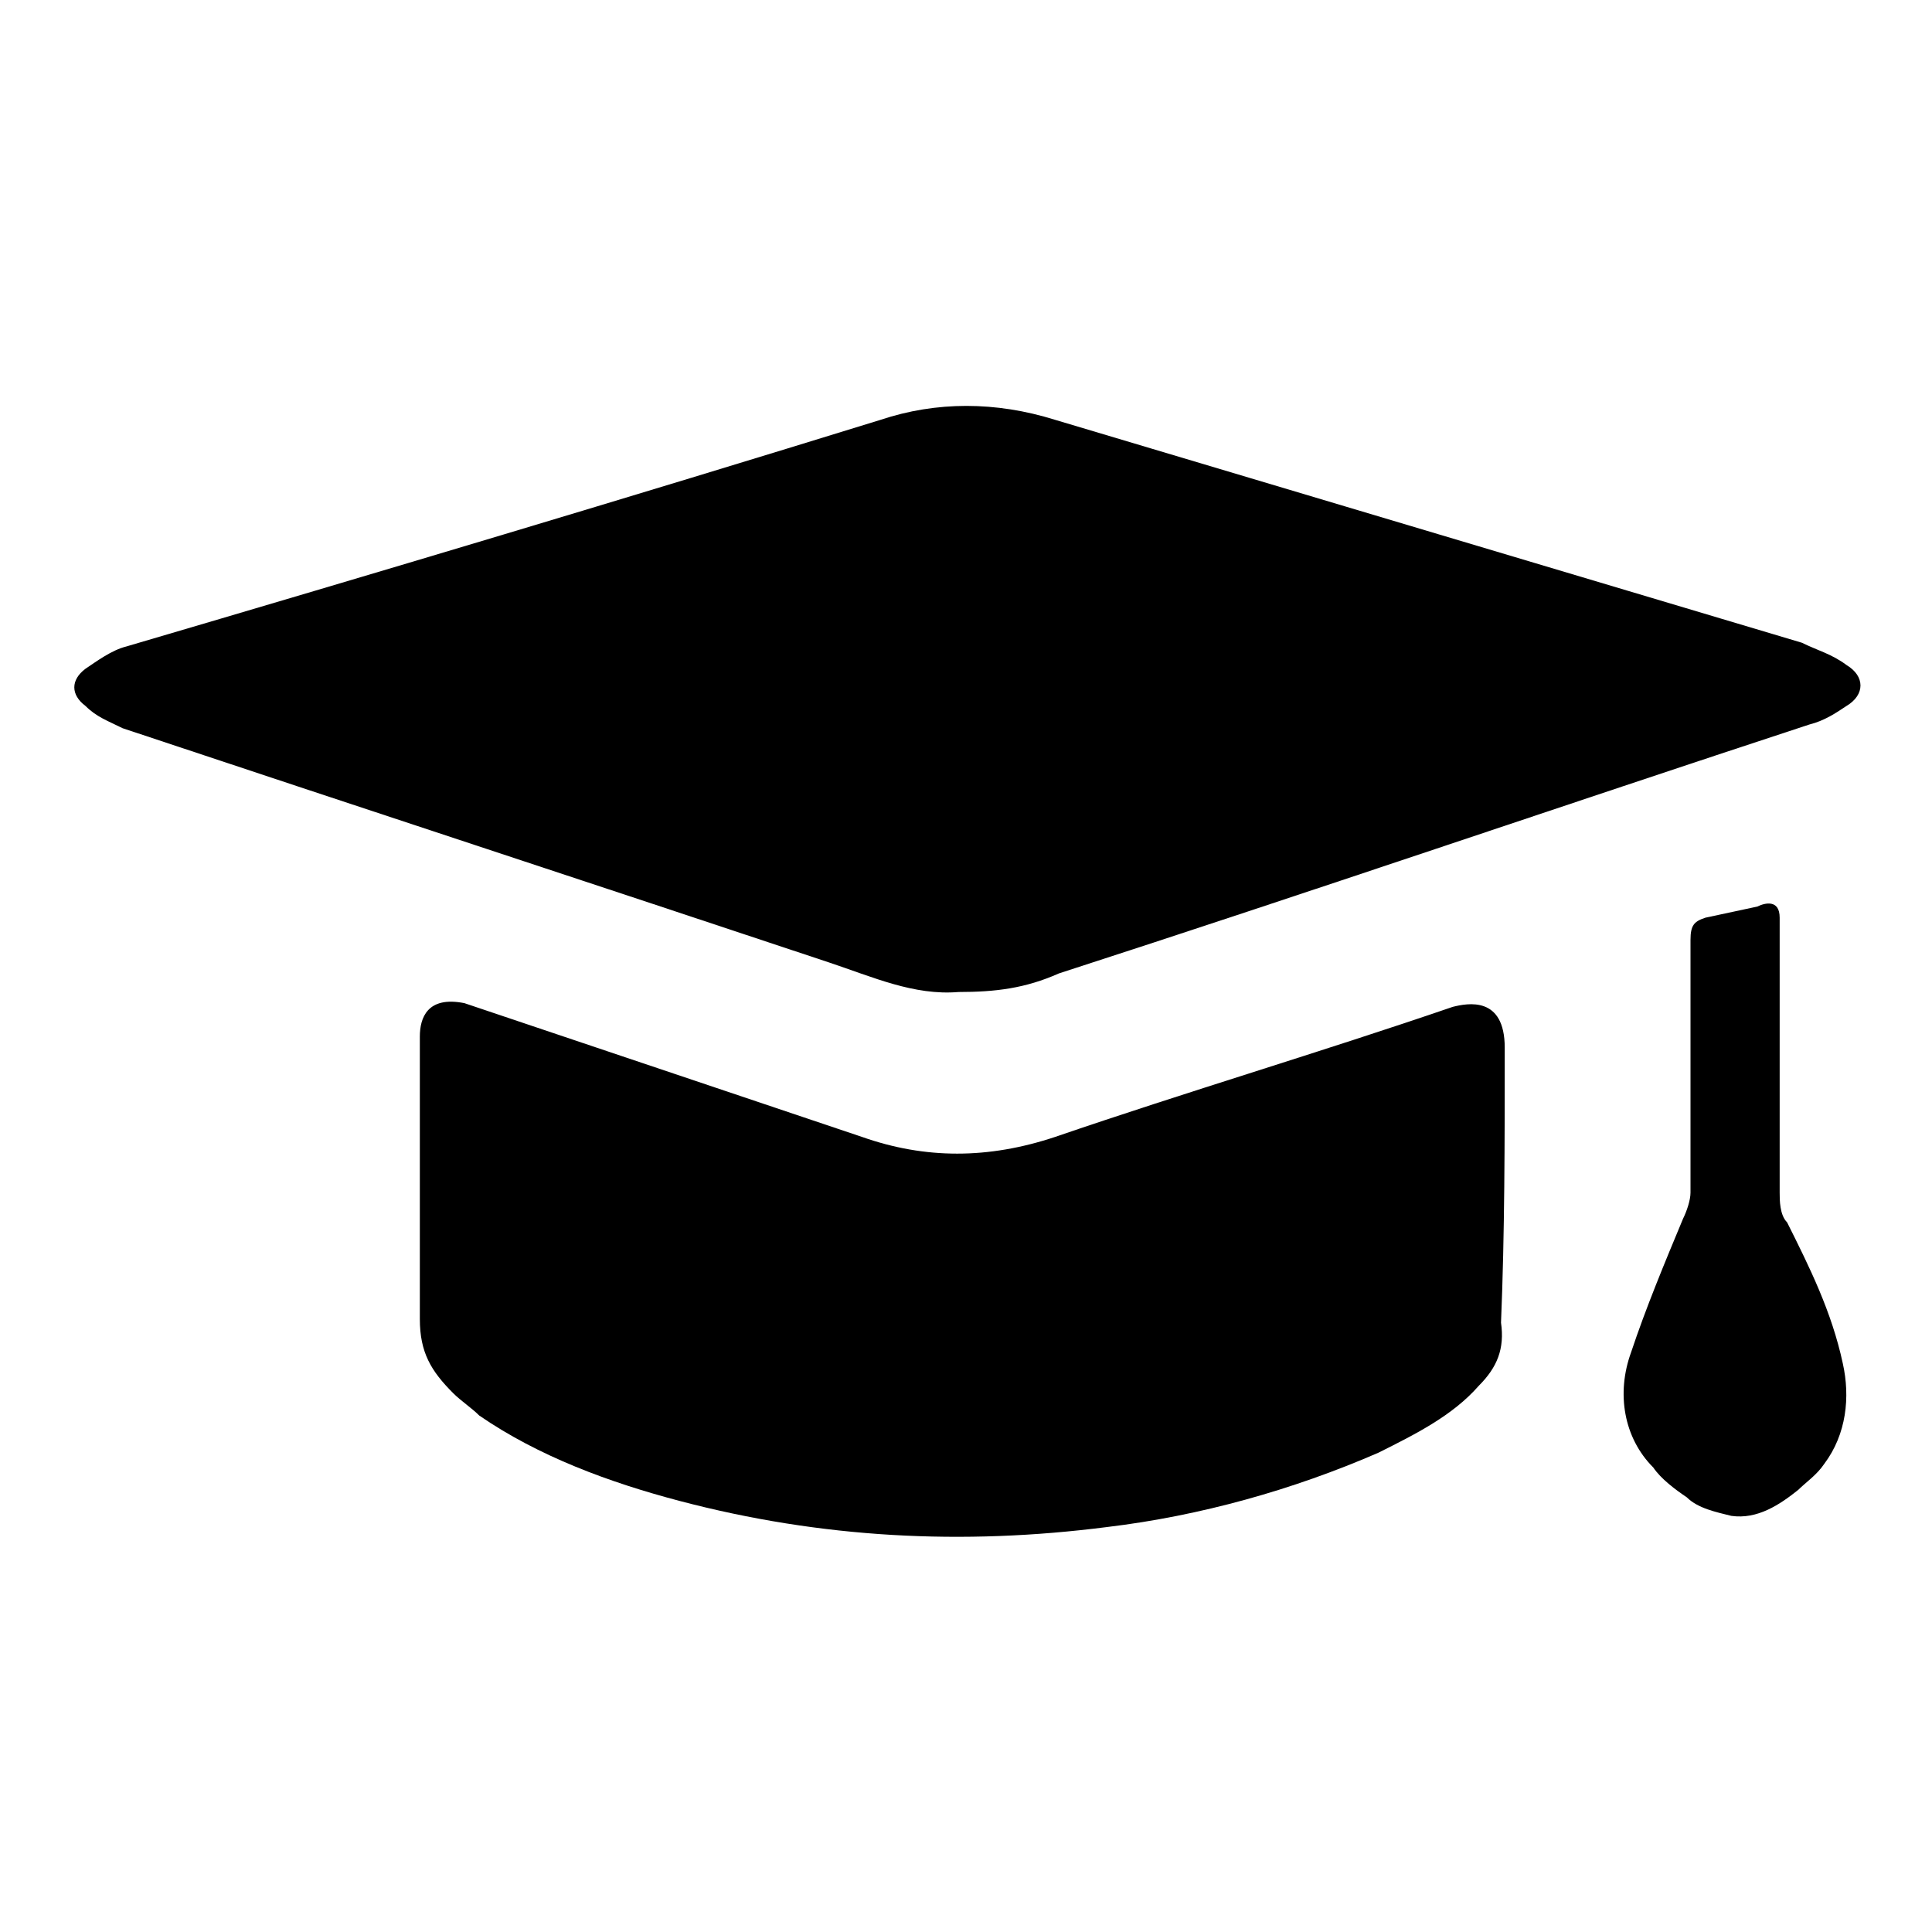
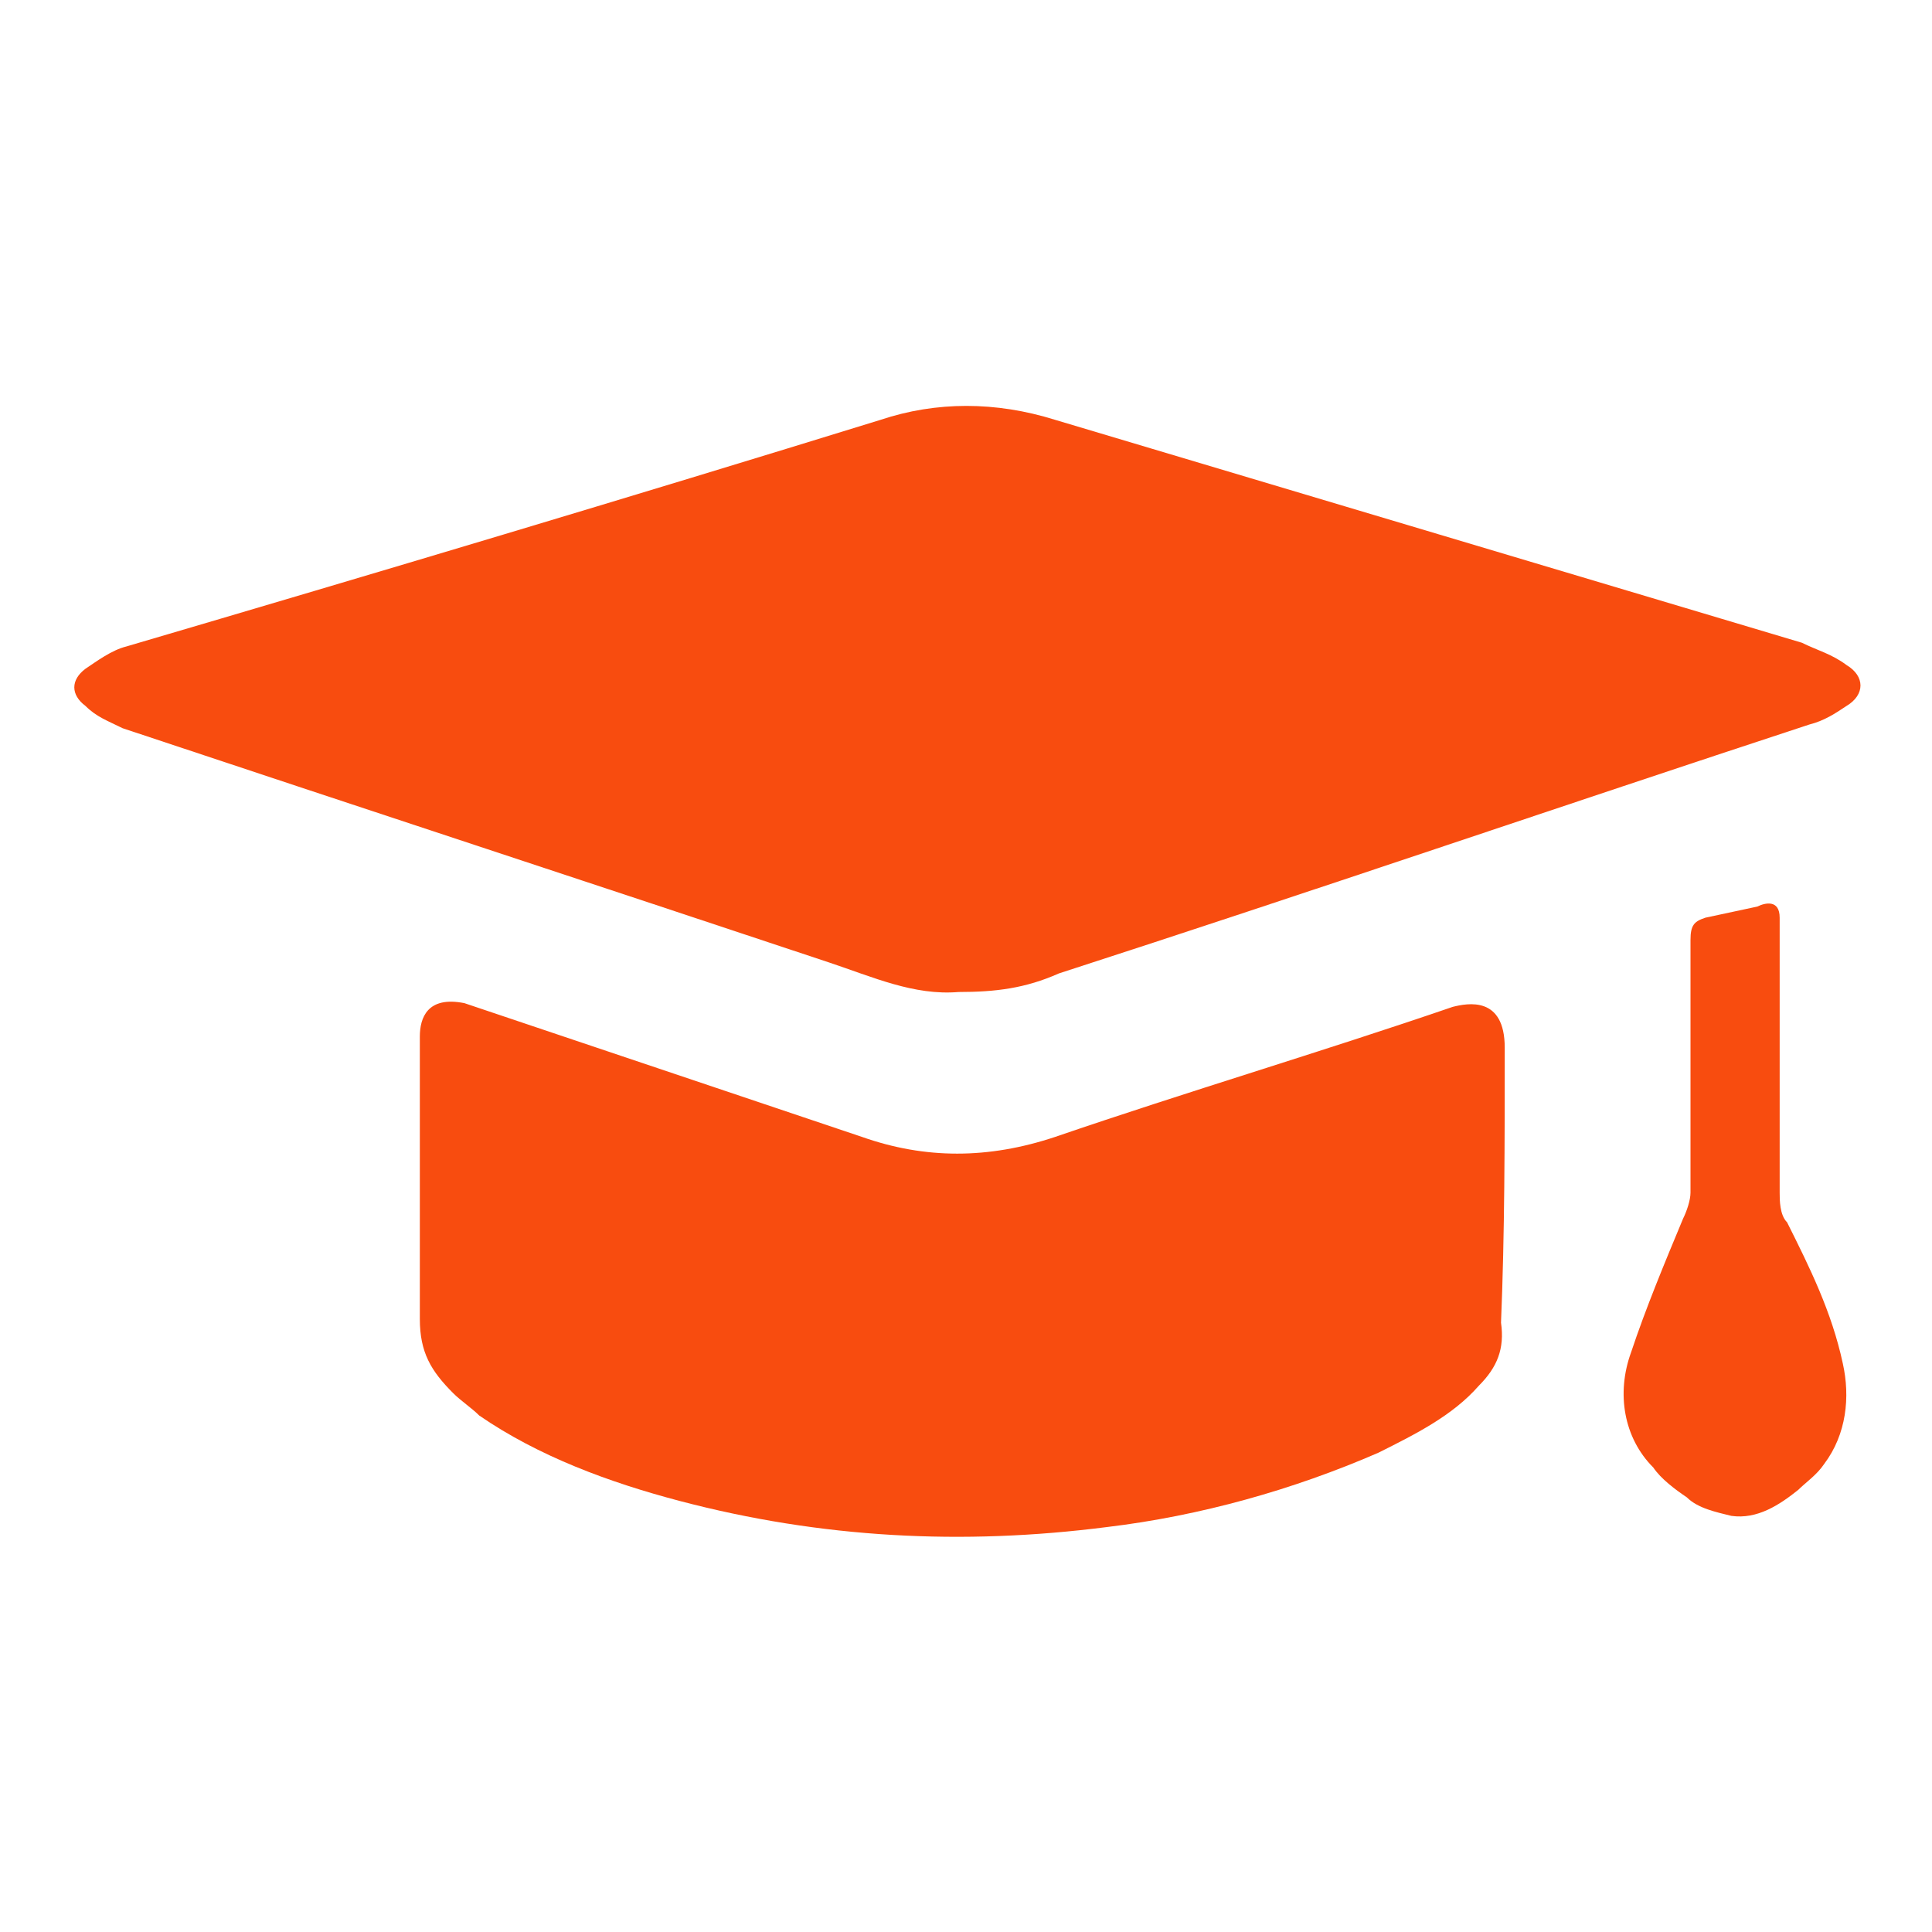
- <svg xmlns="http://www.w3.org/2000/svg" x="0px" y="0px" width="52px" height="52px" viewBox="0 0 52 52" enable-background="new 0 0 52 52" xml:space="preserve">
+ <svg xmlns="http://www.w3.org/2000/svg" x="0px" y="0px" width="52px" height="52px" viewBox="0 0 52 52" enable-background="new 0 0 52 52" xml:space="preserve" fill="#f84c0f">
  <g display="none">
    <path display="inline" opacity="0.2" enable-background="new" d="M0,0v52h52V0H0z M49.9,49.9H2.1V2.1h47.8   C49.9,2.1,49.9,49.9,49.9,49.9z" />
  </g>
  <g display="none">
    <rect x="2" y="2" display="inline" fill="none" stroke-width="0.25" stroke-miterlimit="10" width="48" height="48" />
  </g>
  <g display="none">
    <g display="inline" opacity="0.5">
      <line fill="none" stroke-width="0.25" stroke-miterlimit="10" x1="50" y1="2" x2="2" y2="50" />
      <line fill="none" stroke-width="0.25" stroke-miterlimit="10" x1="2" y1="2" x2="49.9" y2="50" />
      <rect x="2" y="2" fill="none" stroke-width="0.25" stroke-miterlimit="10" width="2" height="48" />
      <rect x="4" y="2" fill="none" stroke-width="0.25" stroke-miterlimit="10" width="2" height="48" />
      <rect x="6" y="2" fill="none" stroke-width="0.25" stroke-miterlimit="10" width="2" height="48" />
      <rect x="8" y="2" fill="none" stroke-width="0.25" stroke-miterlimit="10" width="2" height="48" />
      <rect x="10" y="2" fill="none" stroke-width="0.25" stroke-miterlimit="10" width="2" height="48" />
      <rect x="12" y="2" fill="none" stroke-width="0.25" stroke-miterlimit="10" width="2" height="48" />
      <rect x="14" y="2" fill="none" stroke-width="0.25" stroke-miterlimit="10" width="2" height="48" />
      <rect x="16" y="2" fill="none" stroke-width="0.25" stroke-miterlimit="10" width="2" height="48" />
      <rect x="18" y="2" fill="none" stroke-width="0.25" stroke-miterlimit="10" width="2" height="48" />
      <rect x="20" y="2" fill="none" stroke-width="0.25" stroke-miterlimit="10" width="2" height="48" />
      <rect x="22" y="2" fill="none" stroke-width="0.25" stroke-miterlimit="10" width="2" height="48" />
      <rect x="24" y="2" fill="none" stroke-width="0.25" stroke-miterlimit="10" width="2" height="48" />
      <rect x="26" y="2" fill="none" stroke-width="0.25" stroke-miterlimit="10" width="2" height="48" />
      <rect x="28" y="2" fill="none" stroke-width="0.25" stroke-miterlimit="10" width="2" height="48" />
      <rect x="30" y="2" fill="none" stroke-width="0.25" stroke-miterlimit="10" width="2" height="48" />
      <rect x="32" y="2" fill="none" stroke-width="0.25" stroke-miterlimit="10" width="2" height="48" />
      <rect x="34" y="2" fill="none" stroke-width="0.25" stroke-miterlimit="10" width="2" height="48" />
      <rect x="36" y="2" fill="none" stroke-width="0.25" stroke-miterlimit="10" width="2" height="48" />
      <rect x="38" y="2" fill="none" stroke-width="0.25" stroke-miterlimit="10" width="2" height="48" />
      <rect x="40" y="2" fill="none" stroke-width="0.25" stroke-miterlimit="10" width="2" height="48" />
      <rect x="42" y="2" fill="none" stroke-width="0.25" stroke-miterlimit="10" width="2" height="48" />
      <rect x="44" y="2" fill="none" stroke-width="0.25" stroke-miterlimit="10" width="2" height="48" />
      <rect x="46" y="2" fill="none" stroke-width="0.25" stroke-miterlimit="10" width="2" height="48" />
      <rect x="48" y="2" fill="none" stroke-width="0.25" stroke-miterlimit="10" width="2" height="48" />
      <rect x="2" y="48" fill="none" stroke-width="0.25" stroke-miterlimit="10" width="48" height="2" />
      <rect x="2" y="46" fill="none" stroke-width="0.25" stroke-miterlimit="10" width="48" height="2" />
      <rect x="2" y="44" fill="none" stroke-width="0.25" stroke-miterlimit="10" width="48" height="2" />
      <rect x="2" y="42" fill="none" stroke-width="0.25" stroke-miterlimit="10" width="48" height="2" />
      <rect x="2" y="40" fill="none" stroke-width="0.25" stroke-miterlimit="10" width="48" height="2" />
      <rect x="2" y="38" fill="none" stroke-width="0.25" stroke-miterlimit="10" width="48" height="2" />
      <rect x="2" y="36" fill="none" stroke-width="0.25" stroke-miterlimit="10" width="48" height="2" />
      <rect x="2" y="34" fill="none" stroke-width="0.25" stroke-miterlimit="10" width="48" height="2" />
      <rect x="2" y="32" fill="none" stroke-width="0.25" stroke-miterlimit="10" width="48" height="2" />
      <rect x="2" y="30" fill="none" stroke-width="0.25" stroke-miterlimit="10" width="48" height="2" />
      <rect x="2" y="28" fill="none" stroke-width="0.25" stroke-miterlimit="10" width="48" height="2" />
      <rect x="2" y="26" fill="none" stroke-width="0.25" stroke-miterlimit="10" width="48" height="2" />
      <rect x="2" y="24" fill="none" stroke-width="0.25" stroke-miterlimit="10" width="48" height="2" />
      <rect x="2" y="22" fill="none" stroke-width="0.25" stroke-miterlimit="10" width="48" height="2" />
      <rect x="2" y="20" fill="none" stroke-width="0.25" stroke-miterlimit="10" width="48" height="2" />
      <rect x="2" y="18" fill="none" stroke-width="0.25" stroke-miterlimit="10" width="48" height="2" />
      <rect x="2" y="16" fill="none" stroke-width="0.25" stroke-miterlimit="10" width="48" height="2" />
      <rect x="2" y="14" fill="none" stroke-width="0.25" stroke-miterlimit="10" width="48" height="2" />
      <rect x="2" y="12" fill="none" stroke-width="0.25" stroke-miterlimit="10" width="48" height="2" />
      <rect x="2" y="10" fill="none" stroke-width="0.25" stroke-miterlimit="10" width="48" height="2" />
      <rect x="2" y="8" fill="none" stroke-width="0.25" stroke-miterlimit="10" width="48" height="2" />
      <rect x="2" y="6" fill="none" stroke-width="0.25" stroke-miterlimit="10" width="48" height="2" />
      <rect x="2" y="4" fill="none" stroke-width="0.25" stroke-miterlimit="10" width="48" height="2" />
      <rect x="2" y="2" fill="none" stroke-width="0.25" stroke-miterlimit="10" width="48" height="2" />
    </g>
  </g>
  <g>
    <path d="M25.8,26.7c-1.2,0.1-2.3-0.4-3.5-0.8c-6.3-2.1-12.7-4.2-19-6.3c-0.4-0.2-0.7-0.3-1-0.6   c-0.4-0.3-0.4-0.7,0-1c0.3-0.2,0.7-0.5,1.1-0.6c6.8-2,13.5-4,20.3-6.1c1.5-0.5,3.1-0.5,4.7,0c6.7,2,13.4,4,20.1,6   c0.4,0.2,0.8,0.3,1.2,0.6c0.5,0.3,0.5,0.8,0,1.1c-0.3,0.2-0.6,0.4-1,0.5C42,21.7,35.3,24,28.5,26.2C27.6,26.6,26.8,26.7,25.8,26.7z   " />
    <path d="M12.5,27c-1-0.2-1.2,0.4-1.2,0.9c0,2.6,0,5.1,0,7.6c0,0.9,0.3,1.4,0.9,2c0.2,0.2,0.5,0.4,0.7,0.6   c1.6,1.1,3.5,1.8,5.4,2.3c3.8,1,7.6,1.2,11.5,0.7c2.5-0.3,5-1,7.3-2c1-0.5,2-1,2.7-1.8c0.5-0.5,0.7-1,0.6-1.7   c0.1-2.4,0.1-4.9,0.1-7.4c0-1.4-1-1.2-1.4-1.1c-3.5,1.2-7.2,2.3-10.7,3.5c-1.8,0.6-3.5,0.6-5.2,0L12.5,27z" />
    <path d="M45.9,24.7c-0.3,0.1-0.4,0.2-0.4,0.6c0,2.3,0,4.5,0,6.8c0,0.2-0.1,0.5-0.2,0.7c-0.5,1.2-1,2.4-1.4,3.6   c-0.4,1.1-0.2,2.3,0.6,3.1c0.2,0.3,0.6,0.6,0.9,0.8c0.3,0.3,0.8,0.4,1.2,0.5c0.7,0.1,1.3-0.3,1.8-0.7c0.2-0.2,0.5-0.4,0.7-0.7   c0.6-0.8,0.7-1.8,0.5-2.7c-0.3-1.4-0.9-2.6-1.5-3.8c-0.2-0.2-0.2-0.6-0.2-0.8c0-2.5,0-4.9,0-7.4c0-0.5-0.4-0.4-0.6-0.3L45.9,24.7z" />
  </g>
</svg>
